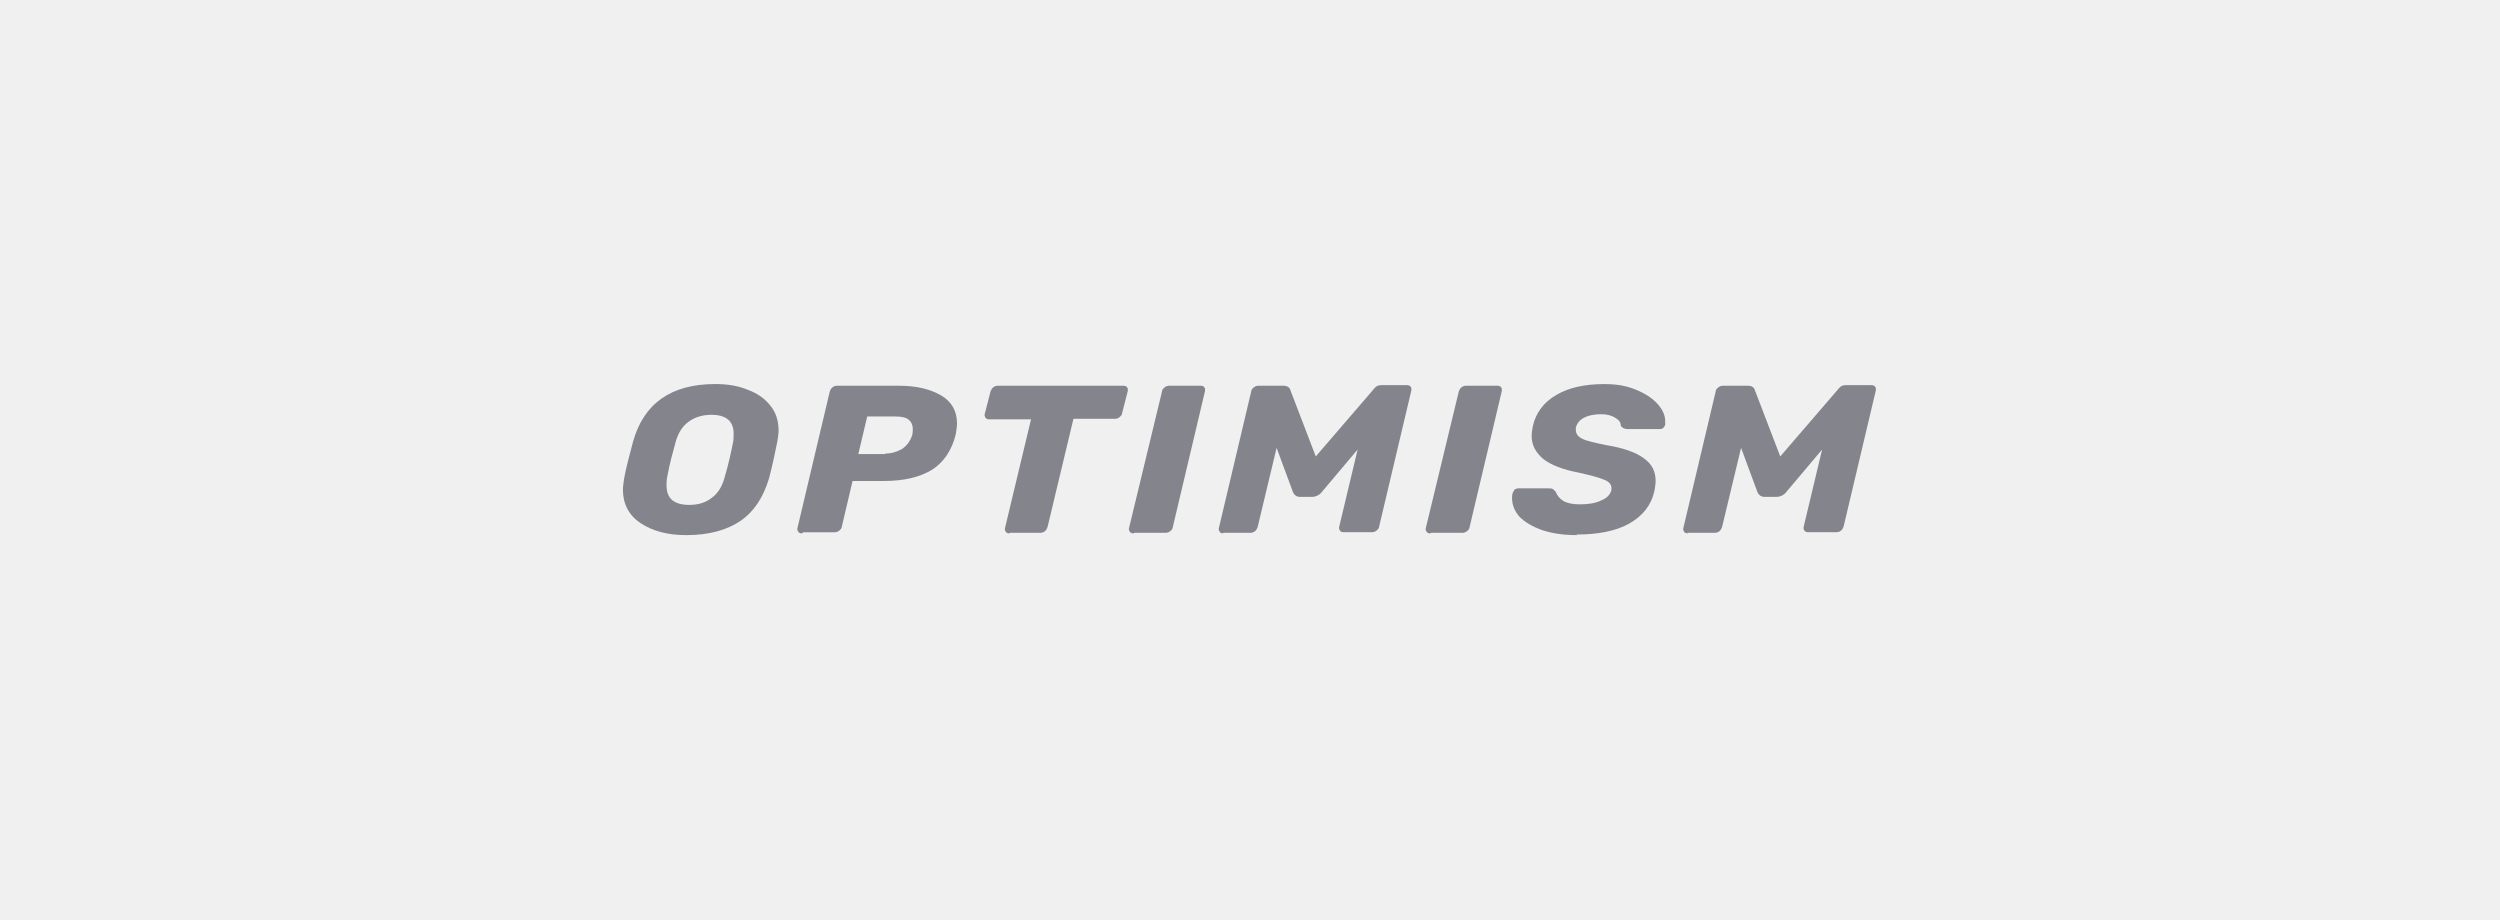
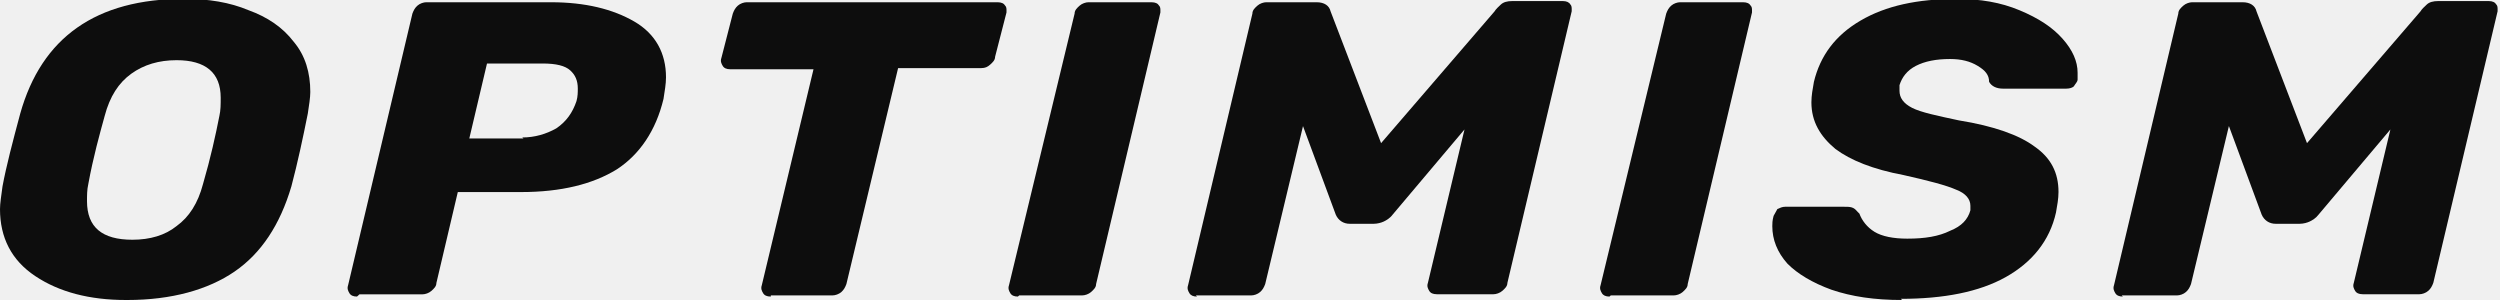
- <svg xmlns="http://www.w3.org/2000/svg" width="299" height="110" viewBox="0 0 299 110" fill="none">
-   <g clip-path="url(#clip0_3392_5662)">
-     <path d="M82.066 64C79.87 64 78.052 63.524 76.618 62.568C75.184 61.616 74.5 60.249 74.5 58.546C74.5 58.205 74.578 57.73 74.65 57.184C74.878 55.957 75.256 54.524 75.712 52.822C76.996 48.249 80.254 45.93 85.552 45.93C86.992 45.93 88.276 46.135 89.41 46.611C90.544 47.022 91.456 47.632 92.134 48.519C92.818 49.335 93.118 50.362 93.118 51.519C93.118 51.859 93.04 52.335 92.968 52.816C92.668 54.313 92.362 55.746 91.984 57.178C91.3 59.497 90.166 61.2 88.576 62.292C86.986 63.384 84.79 64 82.144 64H82.066ZM82.444 60.384C83.506 60.384 84.412 60.114 85.09 59.568C85.846 59.022 86.374 58.205 86.68 57.043C87.136 55.476 87.436 54.114 87.664 52.951C87.742 52.611 87.742 52.27 87.742 51.859C87.742 50.362 86.836 49.611 85.096 49.611C84.034 49.611 83.128 49.881 82.372 50.427C81.616 50.973 81.088 51.789 80.782 52.951C80.482 54.043 80.098 55.405 79.798 57.043C79.72 57.384 79.72 57.73 79.72 58.07C79.72 59.638 80.632 60.384 82.444 60.384Z" fill="#84858C" />
-     <path d="M95.919 63.794C95.691 63.794 95.541 63.724 95.463 63.589C95.385 63.454 95.313 63.319 95.385 63.113L99.243 46.816C99.321 46.61 99.393 46.475 99.543 46.34C99.693 46.205 99.921 46.135 100.071 46.135H107.565C109.611 46.135 111.273 46.546 112.557 47.291C113.841 48.038 114.459 49.205 114.459 50.638C114.459 51.048 114.381 51.454 114.309 51.935C113.853 53.843 112.869 55.275 111.507 56.162C110.067 57.048 108.177 57.524 105.753 57.524H101.967L100.683 62.978C100.683 63.183 100.533 63.319 100.383 63.454C100.233 63.589 100.005 63.659 99.855 63.659H96.069L95.919 63.794ZM105.831 54.248C106.587 54.248 107.271 54.043 107.877 53.702C108.483 53.291 108.861 52.746 109.089 52.065C109.167 51.794 109.167 51.519 109.167 51.313C109.167 50.837 109.017 50.497 108.711 50.221C108.405 49.946 107.877 49.81 107.049 49.81H103.719L102.657 54.308H105.909L105.831 54.248Z" fill="#84858C" />
-     <path d="M120.742 63.794C120.514 63.794 120.364 63.724 120.286 63.589C120.208 63.454 120.136 63.319 120.208 63.113L123.31 50.156H118.318C118.09 50.156 117.94 50.086 117.862 49.951C117.784 49.816 117.712 49.681 117.784 49.475L118.468 46.816C118.546 46.61 118.618 46.475 118.768 46.34C118.918 46.205 119.146 46.135 119.296 46.135H134.356C134.584 46.135 134.734 46.205 134.812 46.34C134.89 46.41 134.89 46.546 134.89 46.61C134.89 46.675 134.89 46.681 134.89 46.746L134.206 49.405C134.206 49.61 134.056 49.746 133.906 49.881C133.756 50.016 133.606 50.086 133.378 50.086H128.386L125.284 63.043C125.206 63.248 125.134 63.383 124.984 63.519C124.834 63.654 124.606 63.724 124.456 63.724H120.748V63.794H120.742Z" fill="#84858C" />
-     <path d="M135.575 63.794C135.347 63.794 135.197 63.724 135.119 63.589C135.041 63.454 134.969 63.319 135.041 63.113L138.977 46.816C138.977 46.61 139.127 46.475 139.277 46.34C139.427 46.205 139.655 46.135 139.805 46.135H143.591C143.819 46.135 143.969 46.205 144.047 46.34C144.125 46.41 144.125 46.546 144.125 46.61C144.125 46.675 144.125 46.681 144.125 46.746L140.267 63.043C140.267 63.248 140.117 63.383 139.967 63.519C139.817 63.654 139.589 63.724 139.439 63.724H135.653L135.575 63.794Z" fill="#84858C" />
-     <path d="M146.321 63.794C146.093 63.794 145.943 63.724 145.865 63.589C145.787 63.454 145.715 63.319 145.787 63.113L149.645 46.816C149.645 46.61 149.795 46.475 149.945 46.34C150.095 46.205 150.323 46.135 150.473 46.135H153.503C153.959 46.135 154.259 46.34 154.337 46.681L157.367 54.589L164.177 46.681C164.255 46.545 164.405 46.41 164.555 46.27C164.705 46.129 164.933 46.065 165.239 46.065H168.269C168.497 46.065 168.647 46.135 168.725 46.27C168.803 46.34 168.803 46.475 168.803 46.54C168.803 46.605 168.803 46.61 168.803 46.675L164.945 62.973C164.945 63.178 164.795 63.313 164.645 63.448C164.495 63.583 164.267 63.654 164.117 63.654H160.709C160.481 63.654 160.331 63.583 160.253 63.448C160.175 63.313 160.103 63.178 160.175 62.973L162.371 53.767L158.057 58.881C157.907 59.086 157.679 59.221 157.529 59.291C157.379 59.362 157.151 59.427 156.923 59.427H155.483C155.105 59.427 154.799 59.221 154.649 58.881L152.681 53.567L150.413 63.043C150.335 63.248 150.263 63.383 150.113 63.519C149.963 63.654 149.735 63.724 149.585 63.724H146.255L146.321 63.794Z" fill="#84858C" />
-     <path d="M171.071 63.794C170.843 63.794 170.693 63.724 170.615 63.589C170.537 63.454 170.465 63.319 170.537 63.113L174.473 46.816C174.551 46.61 174.623 46.475 174.773 46.34C174.923 46.205 175.151 46.135 175.301 46.135H179.087C179.315 46.135 179.465 46.205 179.543 46.34C179.621 46.41 179.621 46.546 179.621 46.61C179.621 46.675 179.621 46.681 179.621 46.746L175.763 63.043C175.763 63.248 175.613 63.383 175.463 63.519C175.313 63.654 175.085 63.724 174.935 63.724H171.149L171.071 63.794Z" fill="#84858C" />
-     <path d="M188.628 64C186.966 64 185.598 63.795 184.392 63.384C183.258 62.973 182.346 62.427 181.746 61.817C181.14 61.136 180.84 60.384 180.84 59.568C180.84 59.433 180.84 59.227 180.918 58.952C180.996 58.817 181.068 58.681 181.146 58.541C181.296 58.471 181.446 58.406 181.602 58.406H185.16C185.388 58.406 185.538 58.406 185.688 58.476C185.838 58.546 185.916 58.681 186.066 58.817C186.216 59.227 186.522 59.633 186.972 59.908C187.422 60.184 188.106 60.319 188.94 60.319C190.002 60.319 190.83 60.184 191.514 59.844C192.198 59.573 192.576 59.163 192.726 58.617C192.726 58.546 192.726 58.481 192.726 58.346C192.726 57.935 192.426 57.595 191.892 57.39C191.286 57.119 190.23 56.844 188.712 56.503C186.894 56.163 185.532 55.617 184.626 54.935C183.72 54.184 183.186 53.298 183.186 52.141C183.186 51.73 183.264 51.325 183.336 50.914C183.714 49.346 184.62 48.119 186.138 47.233C187.656 46.346 189.546 45.935 191.892 45.935C193.332 45.935 194.538 46.141 195.678 46.617C196.818 47.092 197.646 47.638 198.252 48.319C198.858 49 199.158 49.681 199.158 50.363C199.158 50.568 199.158 50.703 199.158 50.773C199.158 50.908 199.008 51.044 198.93 51.184C198.852 51.255 198.702 51.319 198.474 51.319H194.682C194.304 51.319 193.998 51.184 193.848 50.908C193.848 50.498 193.62 50.227 193.164 49.952C192.708 49.676 192.18 49.541 191.502 49.541C190.668 49.541 189.99 49.676 189.456 49.952C188.922 50.227 188.622 50.633 188.472 51.108C188.472 51.179 188.472 51.314 188.472 51.449C188.472 51.86 188.7 52.2 189.228 52.471C189.756 52.741 190.74 52.946 192.03 53.222C194.148 53.563 195.66 54.108 196.572 54.79C197.556 55.471 198.012 56.357 198.012 57.519C198.012 57.93 197.934 58.336 197.862 58.746C197.484 60.449 196.422 61.746 194.832 62.633C193.242 63.519 191.124 63.93 188.55 63.93L188.628 64Z" fill="#84858C" />
-     <path d="M201.872 63.794C201.644 63.794 201.494 63.724 201.416 63.589C201.338 63.454 201.266 63.319 201.338 63.113L205.196 46.816C205.196 46.61 205.346 46.475 205.496 46.34C205.646 46.205 205.874 46.135 206.024 46.135H209.054C209.51 46.135 209.81 46.34 209.888 46.681L212.918 54.589L219.728 46.681C219.806 46.545 219.956 46.41 220.106 46.27C220.256 46.129 220.484 46.065 220.79 46.065H223.82C224.048 46.065 224.198 46.135 224.276 46.27C224.354 46.34 224.354 46.475 224.354 46.54C224.354 46.605 224.354 46.61 224.354 46.675L220.496 62.973C220.418 63.178 220.346 63.313 220.196 63.448C220.046 63.583 219.818 63.654 219.668 63.654H216.26C216.032 63.654 215.882 63.583 215.804 63.448C215.726 63.313 215.654 63.178 215.726 62.973L217.922 53.767L213.608 58.881C213.458 59.086 213.23 59.221 213.08 59.291C212.93 59.362 212.702 59.427 212.474 59.427H211.034C210.656 59.427 210.35 59.221 210.2 58.881L208.232 53.562L205.958 63.043C205.88 63.248 205.808 63.383 205.658 63.519C205.508 63.654 205.28 63.724 205.13 63.724H201.8L201.872 63.794Z" fill="#84858C" />
-   </g>
-   <defs>
-     <clipPath id="clip0_3392_5662">
-       <rect width="150" height="18" fill="white" transform="translate(74.5 46)" />
-     </clipPath>
-   </defs>
+ <svg xmlns="http://www.w3.org/2000/svg" width="150" height="18" viewBox="0 0 150 18" fill="none">
+   <path d="M7.566 18C5.37 18 3.552 17.524 2.118 16.567C0.684 15.616 0 14.249 0 12.546C0 12.205 0.078 11.73 0.15 11.184C0.378 9.957 0.756 8.524 1.212 6.822C2.496 2.249 5.754 -0.07 11.052 -0.07C12.492 -0.07 13.776 0.135 14.91 0.611C16.044 1.022 16.956 1.632 17.634 2.519C18.318 3.335 18.618 4.362 18.618 5.519C18.618 5.859 18.54 6.335 18.468 6.816C18.168 8.313 17.862 9.746 17.484 11.178C16.8 13.497 15.666 15.2 14.076 16.292C12.486 17.384 10.29 18 7.644 18H7.566ZM7.944 14.384C9.006 14.384 9.912 14.114 10.59 13.568C11.346 13.022 11.874 12.205 12.18 11.043C12.636 9.476 12.936 8.113 13.164 6.951C13.242 6.611 13.242 6.27 13.242 5.859C13.242 4.362 12.336 3.611 10.596 3.611C9.534 3.611 8.628 3.881 7.872 4.427C7.116 4.973 6.588 5.789 6.282 6.951C5.982 8.043 5.598 9.405 5.298 11.043C5.22 11.384 5.22 11.73 5.22 12.07C5.22 13.638 6.132 14.384 7.944 14.384Z" fill="#0D0D0D" />
+   <path d="M21.42 17.794C21.192 17.794 21.042 17.724 20.964 17.589C20.886 17.454 20.814 17.319 20.886 17.113L24.744 0.816C24.822 0.61 24.894 0.475 25.044 0.34C25.194 0.205 25.422 0.135 25.572 0.135H33.066C35.112 0.135 36.774 0.546 38.058 1.292C39.342 2.037 39.96 3.205 39.96 4.637C39.96 5.048 39.882 5.454 39.81 5.935C39.354 7.843 38.37 9.275 37.008 10.162C35.568 11.048 33.678 11.524 31.254 11.524H27.468L26.184 16.978C26.184 17.183 26.034 17.319 25.884 17.454C25.734 17.589 25.506 17.659 25.356 17.659H21.57L21.42 17.794ZM31.332 8.248C32.088 8.248 32.772 8.043 33.378 7.702C33.984 7.292 34.362 6.746 34.59 6.064C34.668 5.794 34.668 5.519 34.668 5.313C34.668 4.837 34.518 4.497 34.212 4.221C33.906 3.946 33.378 3.81 32.55 3.81H29.22L28.158 8.308H31.41L31.332 8.248Z" fill="#0D0D0D" />
+   <path d="M46.242 17.794C46.014 17.794 45.864 17.724 45.786 17.589C45.708 17.454 45.636 17.319 45.708 17.113L48.81 4.156H43.818C43.59 4.156 43.44 4.086 43.362 3.951C43.284 3.816 43.212 3.681 43.284 3.475L43.968 0.816C44.046 0.61 44.118 0.475 44.268 0.34C44.418 0.205 44.646 0.135 44.796 0.135H59.856C60.084 0.135 60.234 0.205 60.312 0.34C60.39 0.41 60.39 0.546 60.39 0.61C60.39 0.675 60.39 0.681 60.39 0.746L59.706 3.405C59.706 3.61 59.556 3.746 59.406 3.881C59.256 4.016 59.106 4.086 58.878 4.086H53.886L50.784 17.043C50.706 17.248 50.634 17.383 50.484 17.519C50.334 17.654 50.106 17.724 49.956 17.724H46.248V17.794H46.242Z" fill="#0D0D0D" />
+   <path d="M61.074 17.794C60.846 17.794 60.696 17.724 60.618 17.589C60.54 17.454 60.468 17.319 60.54 17.113L64.476 0.816C64.476 0.61 64.626 0.475 64.776 0.34C64.926 0.205 65.154 0.135 65.304 0.135H69.09C69.318 0.135 69.468 0.205 69.546 0.34C69.624 0.41 69.624 0.546 69.624 0.61C69.624 0.675 69.624 0.681 69.624 0.746L65.766 17.043C65.766 17.248 65.616 17.383 65.466 17.519C65.316 17.654 65.088 17.724 64.938 17.724H61.152L61.074 17.794Z" fill="#0D0D0D" />
+   <path d="M71.82 17.794C71.591 17.794 71.442 17.724 71.364 17.589C71.285 17.454 71.213 17.319 71.285 17.113L75.144 0.816C75.144 0.61 75.293 0.475 75.444 0.34C75.594 0.205 75.822 0.135 75.972 0.135H79.001C79.457 0.135 79.757 0.34 79.835 0.681L82.865 8.589L89.675 0.681C89.754 0.546 89.903 0.41 90.053 0.27C90.204 0.129 90.431 0.064 90.737 0.064H93.767C93.996 0.064 94.145 0.135 94.224 0.27C94.302 0.34 94.302 0.475 94.302 0.54C94.302 0.605 94.302 0.61 94.302 0.675L90.444 16.973C90.444 17.178 90.293 17.313 90.144 17.448C89.993 17.583 89.766 17.654 89.615 17.654H86.207C85.98 17.654 85.829 17.583 85.751 17.448C85.674 17.313 85.602 17.178 85.674 16.973L87.87 7.767L83.555 12.881C83.406 13.086 83.177 13.221 83.028 13.291C82.877 13.362 82.65 13.427 82.421 13.427H80.981C80.603 13.427 80.297 13.221 80.147 12.881L78.18 7.567L75.912 17.043C75.834 17.248 75.761 17.383 75.612 17.518C75.462 17.654 75.234 17.724 75.084 17.724H71.754L71.82 17.794Z" fill="#0D0D0D" />
+   <path d="M96.57 17.794C96.341 17.794 96.192 17.724 96.114 17.589C96.035 17.454 95.963 17.319 96.035 17.113L99.972 0.816C100.05 0.61 100.122 0.475 100.272 0.34C100.422 0.205 100.65 0.135 100.8 0.135H104.586C104.814 0.135 104.964 0.205 105.042 0.34C105.12 0.41 105.12 0.546 105.12 0.61C105.12 0.675 105.12 0.681 105.12 0.746L101.262 17.043C101.262 17.248 101.112 17.383 100.962 17.519C100.812 17.654 100.584 17.724 100.434 17.724H96.647L96.57 17.794Z" fill="#0D0D0D" />
+   <path d="M114.126 18C112.464 18 111.096 17.795 109.89 17.384C108.756 16.973 107.844 16.427 107.244 15.817C106.638 15.136 106.338 14.384 106.338 13.568C106.338 13.433 106.338 13.227 106.416 12.952C106.494 12.817 106.566 12.681 106.644 12.541C106.794 12.471 106.944 12.406 107.1 12.406H110.658C110.886 12.406 111.036 12.406 111.186 12.476C111.336 12.546 111.414 12.681 111.564 12.817C111.714 13.227 112.02 13.633 112.47 13.909C112.92 14.184 113.604 14.319 114.438 14.319C115.5 14.319 116.328 14.184 117.012 13.844C117.696 13.573 118.074 13.163 118.224 12.617C118.224 12.546 118.224 12.482 118.224 12.346C118.224 11.935 117.924 11.595 117.39 11.39C116.784 11.119 115.728 10.844 114.21 10.503C112.392 10.163 111.03 9.617 110.124 8.936C109.218 8.184 108.684 7.298 108.684 6.141C108.684 5.73 108.762 5.325 108.834 4.914C109.212 3.346 110.118 2.119 111.636 1.233C113.154 0.346 115.044 -0.064 117.39 -0.064C118.83 -0.064 120.036 0.141 121.176 0.617C122.316 1.092 123.144 1.638 123.75 2.319C124.356 3 124.656 3.681 124.656 4.363C124.656 4.568 124.656 4.703 124.656 4.773C124.656 4.909 124.506 5.044 124.428 5.184C124.35 5.254 124.2 5.319 123.972 5.319H120.18C119.802 5.319 119.496 5.184 119.346 4.909C119.346 4.498 119.118 4.227 118.662 3.952C118.206 3.676 117.678 3.541 117 3.541C116.166 3.541 115.488 3.676 114.954 3.952C114.42 4.227 114.12 4.633 113.97 5.109C113.97 5.179 113.97 5.314 113.97 5.449C113.97 5.86 114.198 6.2 114.726 6.471C115.254 6.741 116.238 6.946 117.528 7.222C119.646 7.563 121.158 8.109 122.07 8.79C123.054 9.471 123.51 10.357 123.51 11.519C123.51 11.93 123.432 12.335 123.36 12.746C122.982 14.449 121.92 15.746 120.33 16.633C118.74 17.519 116.622 17.93 114.048 17.93L114.126 18Z" fill="#0D0D0D" />
+   <path d="M127.374 17.794C127.146 17.794 126.996 17.724 126.918 17.589C126.84 17.454 126.768 17.319 126.84 17.113L130.698 0.816C130.698 0.61 130.848 0.475 130.998 0.34C131.148 0.205 131.376 0.135 131.526 0.135H134.556C135.012 0.135 135.312 0.34 135.39 0.681L138.42 8.589L145.23 0.681C145.308 0.546 145.458 0.41 145.608 0.27C145.758 0.129 145.986 0.064 146.292 0.064H149.322C149.55 0.064 149.7 0.135 149.778 0.27C149.856 0.34 149.856 0.475 149.856 0.54C149.856 0.605 149.856 0.61 149.856 0.675L145.998 16.973C145.92 17.178 145.848 17.313 145.698 17.448C145.548 17.583 145.32 17.654 145.17 17.654H141.762C141.534 17.654 141.384 17.583 141.306 17.448C141.228 17.313 141.156 17.178 141.228 16.973L143.424 7.767L139.11 12.881C138.96 13.086 138.732 13.221 138.582 13.291C138.432 13.362 138.204 13.427 137.976 13.427H136.536C136.158 13.427 135.852 13.221 135.702 12.881L133.734 7.562L131.46 17.043C131.382 17.248 131.31 17.383 131.16 17.518C131.01 17.654 130.782 17.724 130.632 17.724H127.302L127.374 17.794Z" fill="#0D0D0D" />
</svg>
